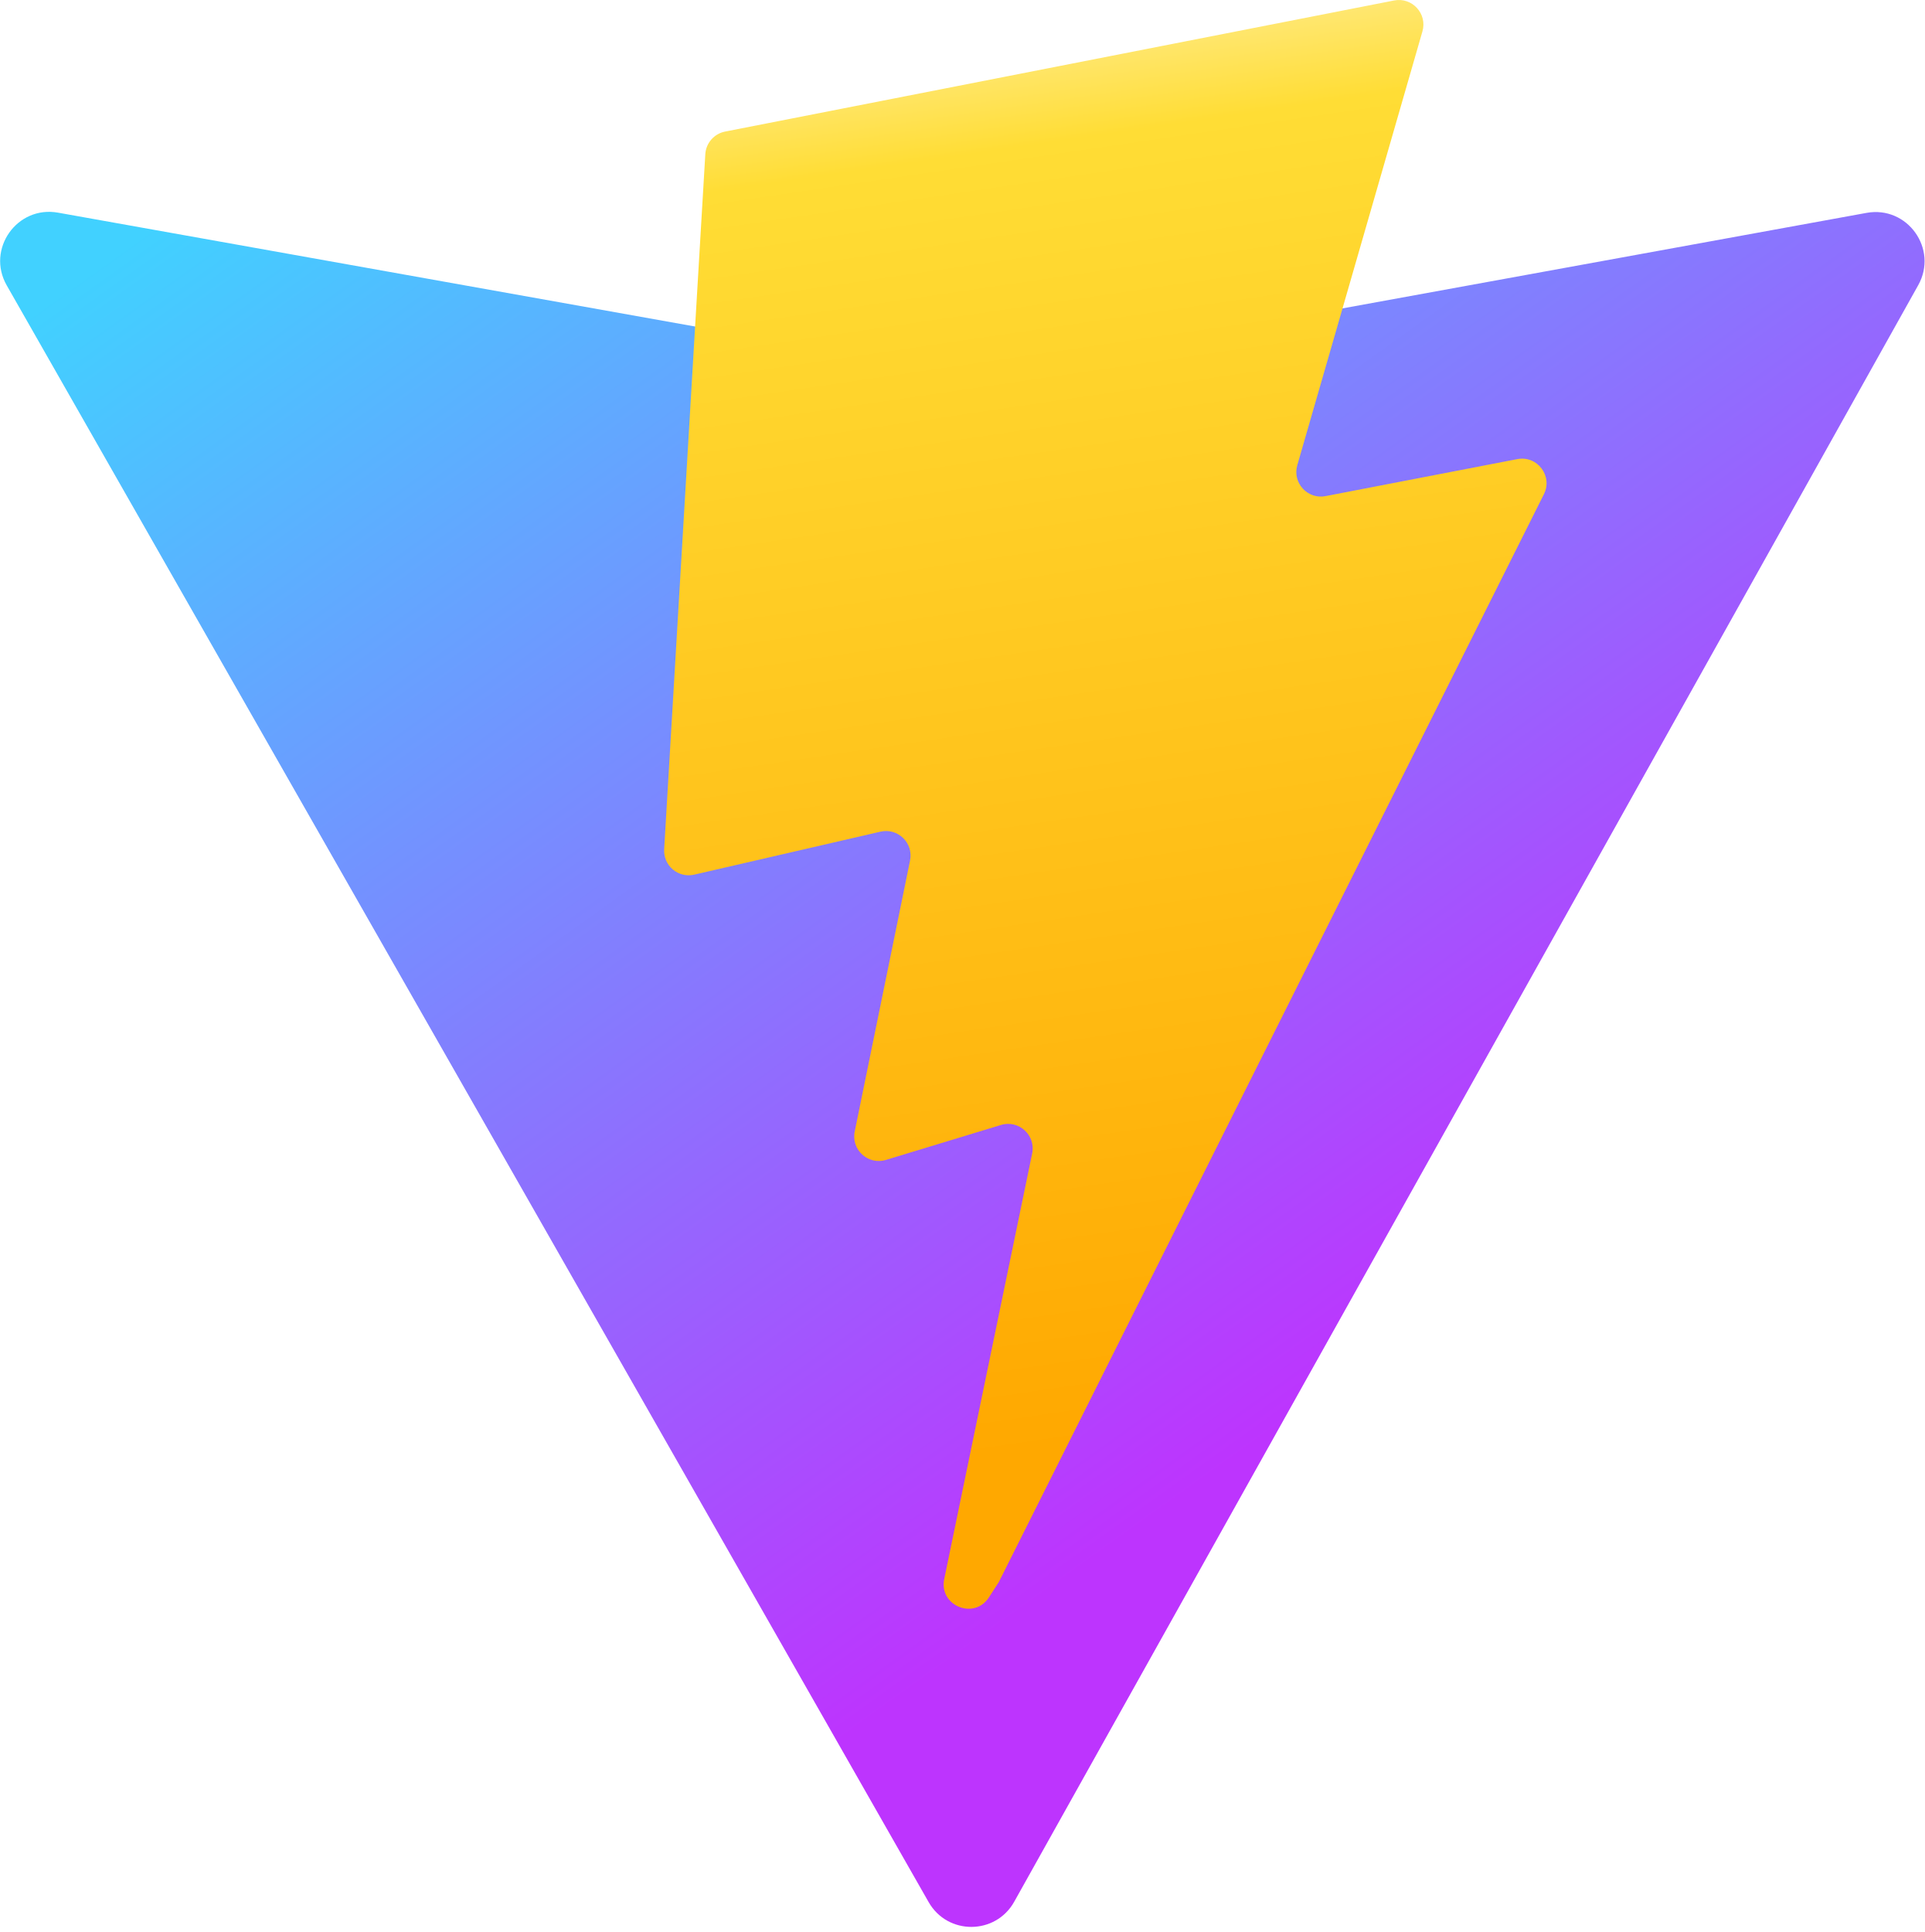
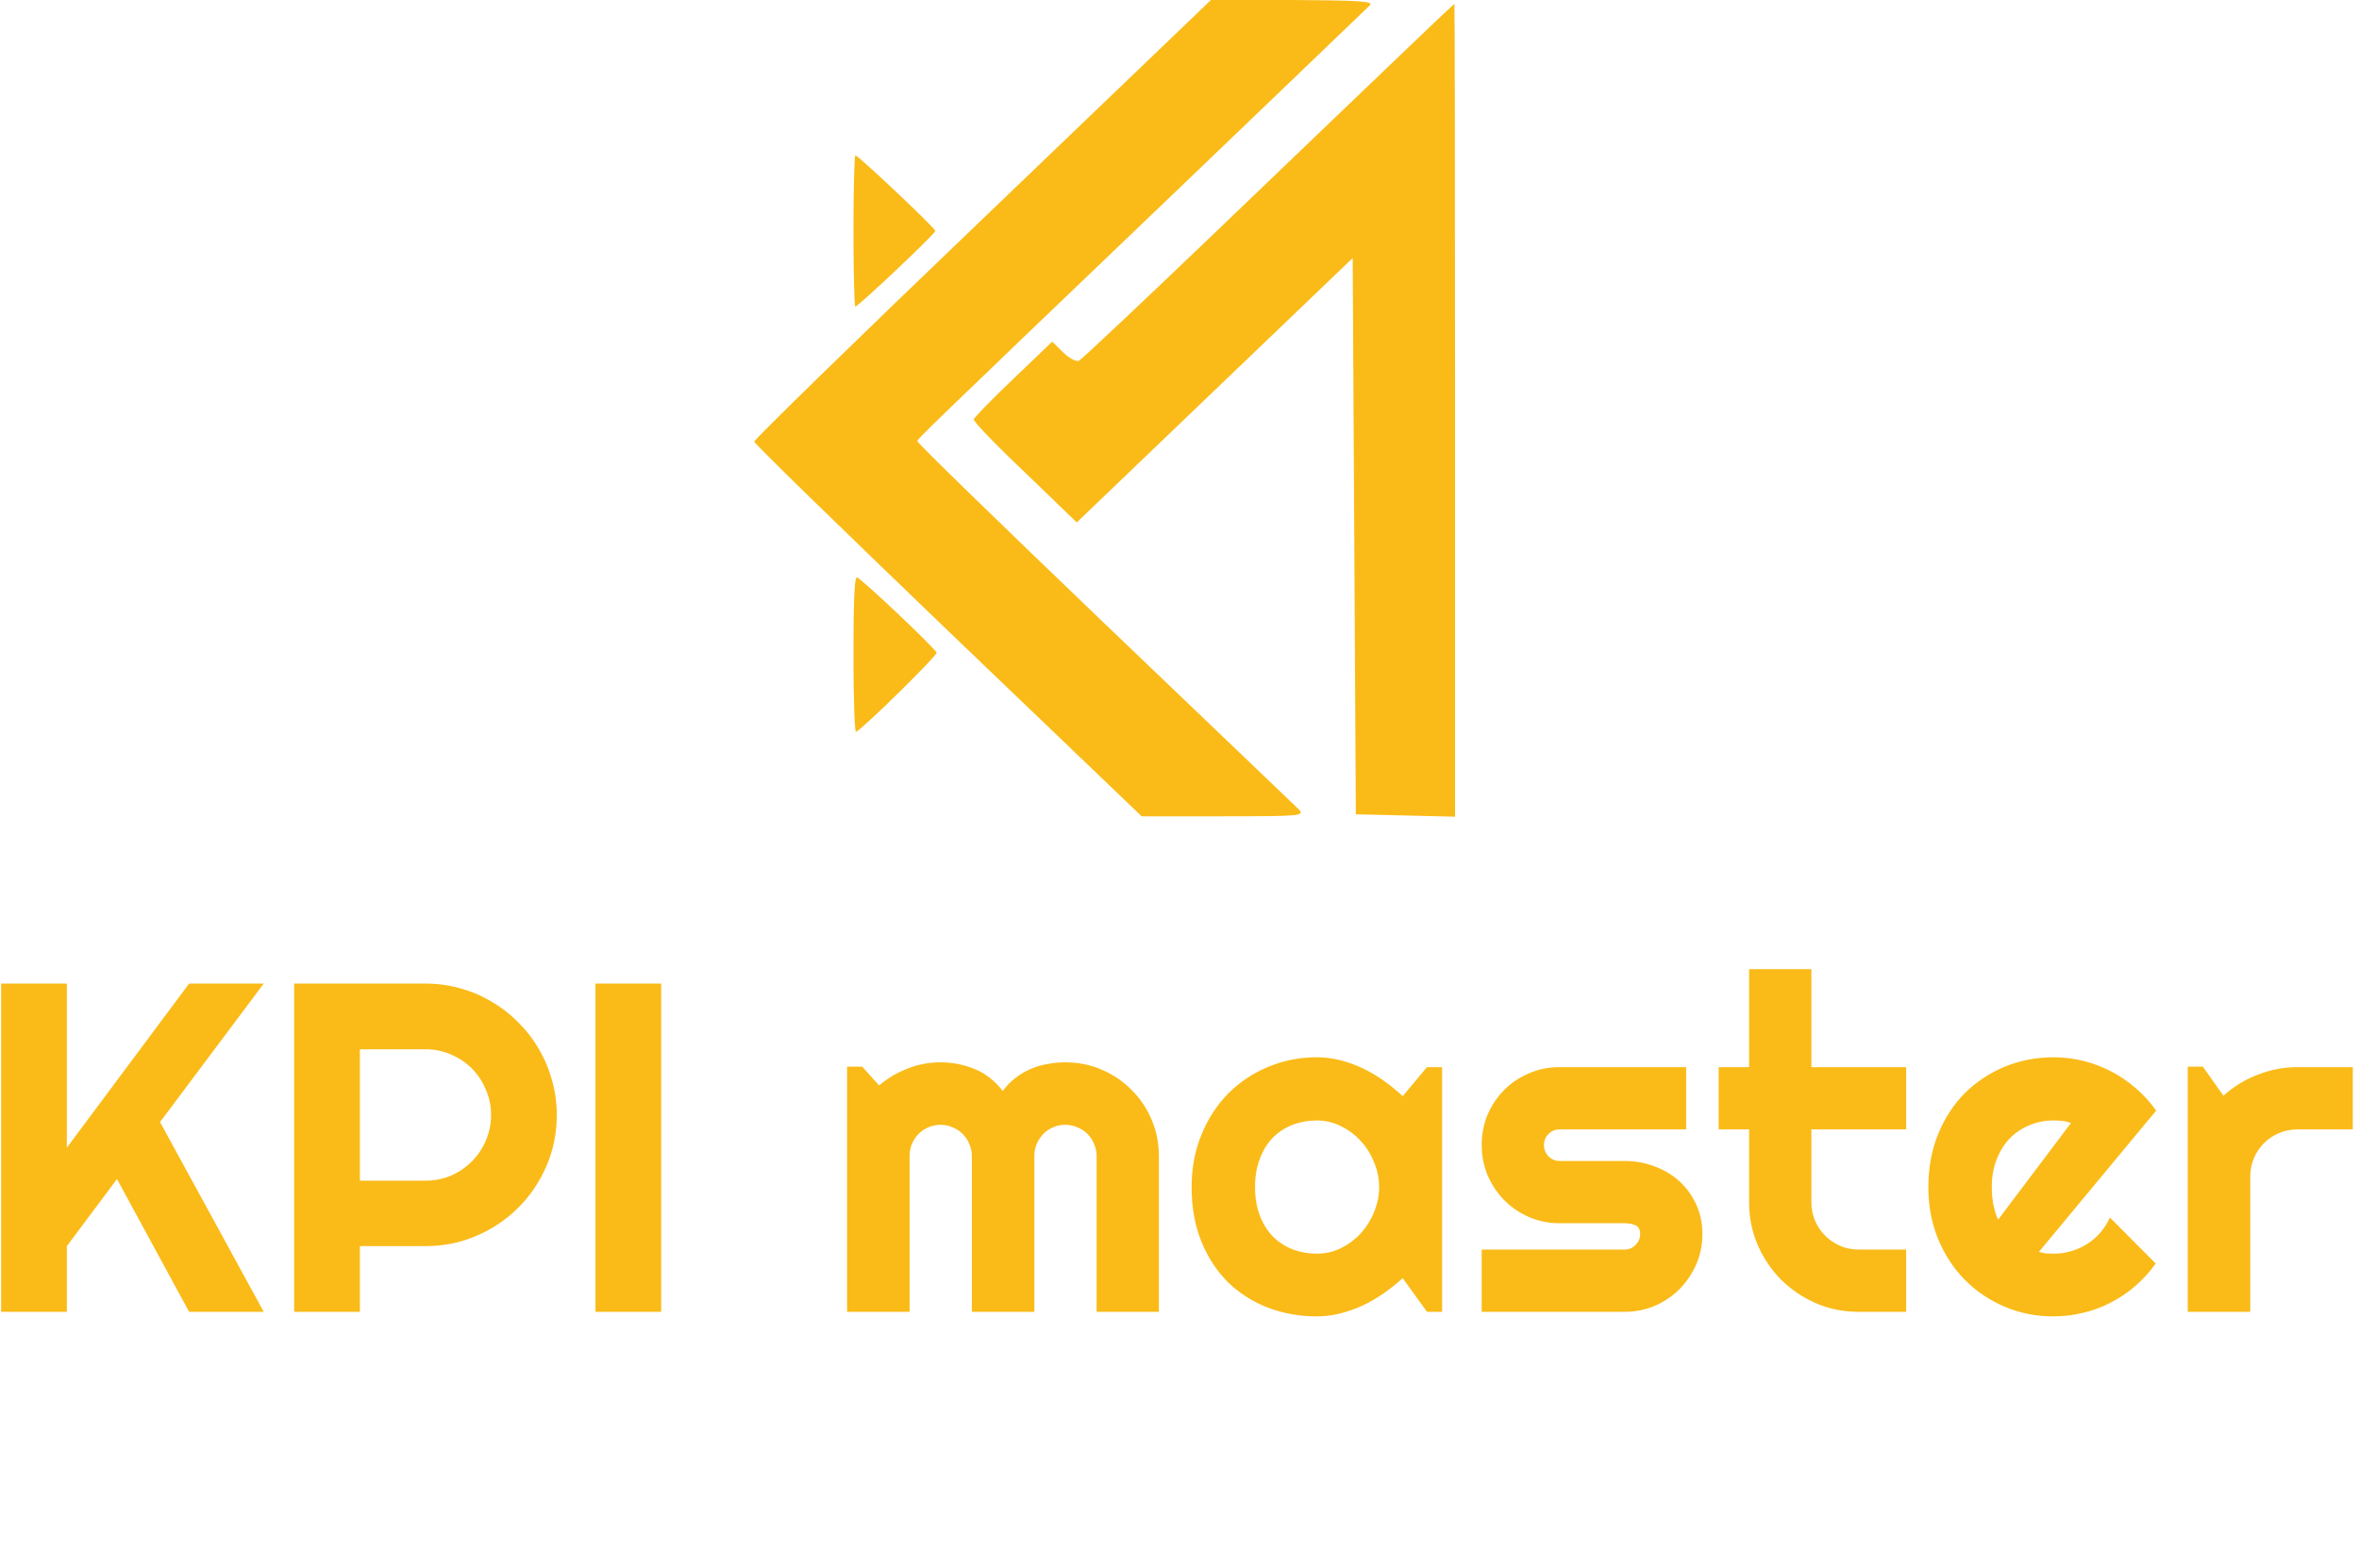
- <svg xmlns="http://www.w3.org/2000/svg" aria-hidden="true" role="img" class="iconify iconify--logos" width="31.88" height="32" preserveAspectRatio="xMidYMid meet" viewBox="0 0 256 257">
-   <defs>
-     <linearGradient id="IconifyId1813088fe1fbc01fb466" x1="-.828%" x2="57.636%" y1="7.652%" y2="78.411%">
-       <stop offset="0%" stop-color="#41D1FF" />
-       <stop offset="100%" stop-color="#BD34FE" />
-     </linearGradient>
-     <linearGradient id="IconifyId1813088fe1fbc01fb467" x1="43.376%" x2="50.316%" y1="2.242%" y2="89.03%">
-       <stop offset="0%" stop-color="#FFEA83" />
-       <stop offset="8.333%" stop-color="#FFDD35" />
-       <stop offset="100%" stop-color="#FFA800" />
-     </linearGradient>
-   </defs>
-   <path fill="url(#IconifyId1813088fe1fbc01fb466)" d="M255.153 37.938L134.897 252.976c-2.483 4.44-8.862 4.466-11.382.048L.875 37.958c-2.746-4.814 1.371-10.646 6.827-9.67l120.385 21.517a6.537 6.537 0 0 0 2.322-.004l117.867-21.483c5.438-.991 9.574 4.796 6.877 9.62Z" />
-   <path fill="url(#IconifyId1813088fe1fbc01fb467)" d="M185.432.063L96.44 17.501a3.268 3.268 0 0 0-2.634 3.014l-5.474 92.456a3.268 3.268 0 0 0 3.997 3.378l24.777-5.718c2.318-.535 4.413 1.507 3.936 3.838l-7.361 36.047c-.495 2.426 1.782 4.5 4.151 3.78l15.304-4.649c2.372-.72 4.652 1.36 4.15 3.788l-11.698 56.621c-.732 3.542 3.979 5.473 5.943 2.437l1.313-2.028l72.516-144.72c1.215-2.423-.88-5.186-3.54-4.672l-25.505 4.922c-2.396.462-4.435-1.77-3.759-4.114l16.646-57.705c.677-2.35-1.37-4.583-3.769-4.113Z" />
+ <svg xmlns="http://www.w3.org/2000/svg" width="161" height="107" viewBox="0 0 161 107" fill="none">
+   <path d="M67.06 14.949C58.483 23.158 51.475 30.008 51.475 30.143C51.475 30.279 57.429 36.069 64.696 43.054L77.917 55.721H83.506C88.838 55.721 89.074 55.693 88.623 55.231C88.365 54.987 82.388 49.252 75.359 42.538C68.329 35.797 62.589 30.225 62.61 30.116C62.653 29.926 62.782 29.79 79.959 13.346C87.225 6.387 93.309 0.544 93.502 0.353C93.76 0.081 92.664 0.027 88.236 -8.01086e-05H82.646L67.06 14.949Z" fill="#FABB18" />
+   <path d="M95.437 3.887C93.373 5.871 87.677 11.307 82.818 15.982C77.938 20.657 73.811 24.544 73.639 24.626C73.467 24.707 72.972 24.463 72.564 24.055L71.811 23.321L69.146 25.876C67.684 27.262 66.48 28.512 66.458 28.621C66.415 28.757 67.985 30.388 69.941 32.236L73.488 35.661L82.904 26.637L92.32 17.613L92.427 36.585L92.535 55.584L95.932 55.666L99.307 55.748V27.996C99.307 12.748 99.285 0.272 99.264 0.272C99.221 0.272 97.501 1.903 95.437 3.887Z" fill="#FABB18" />
+   <path d="M58.247 15.765C58.247 18.592 58.311 20.929 58.376 20.929C58.569 20.929 63.836 15.955 63.836 15.765C63.836 15.575 58.569 10.601 58.376 10.601C58.311 10.601 58.247 12.911 58.247 15.765Z" fill="#FABB18" />
+   <path d="M58.247 44.74C58.247 47.675 58.333 50.013 58.419 49.958C58.934 49.714 64.008 44.712 63.922 44.549C63.75 44.169 58.698 39.412 58.483 39.412C58.311 39.412 58.247 41.152 58.247 44.74Z" fill="#FABB18" />
+   <path d="M4.562 89.546H0.078V67.14H4.562V78.343L12.906 67.14H18L10.922 76.593L18 89.546H12.906L7.984 80.483L4.562 85.061V89.546ZM24.562 71.624V80.593H29.047C29.662 80.593 30.24 80.478 30.781 80.249C31.323 80.009 31.797 79.686 32.203 79.28C32.609 78.874 32.927 78.4 33.156 77.858C33.396 77.306 33.516 76.723 33.516 76.108C33.516 75.494 33.396 74.916 33.156 74.374C32.927 73.822 32.609 73.343 32.203 72.936C31.797 72.53 31.323 72.213 30.781 71.983C30.24 71.744 29.662 71.624 29.047 71.624H24.562ZM24.562 89.546H20.078V67.14H29.047C29.87 67.14 30.662 67.249 31.422 67.468C32.182 67.676 32.891 67.978 33.547 68.374C34.214 68.759 34.818 69.228 35.359 69.78C35.911 70.322 36.38 70.926 36.766 71.593C37.161 72.259 37.464 72.973 37.672 73.733C37.891 74.494 38 75.285 38 76.108C38 77.338 37.766 78.499 37.297 79.593C36.828 80.676 36.188 81.624 35.375 82.436C34.562 83.249 33.609 83.89 32.516 84.358C31.432 84.827 30.276 85.061 29.047 85.061H24.562V89.546ZM45.125 89.546H40.641V67.14H45.125V89.546ZM79.094 89.546H74.844V78.921C74.844 78.629 74.787 78.353 74.672 78.093C74.568 77.832 74.417 77.603 74.219 77.405C74.021 77.207 73.792 77.056 73.531 76.952C73.271 76.838 72.995 76.78 72.703 76.78C72.412 76.78 72.135 76.838 71.875 76.952C71.625 77.056 71.401 77.207 71.203 77.405C71.016 77.603 70.865 77.832 70.75 78.093C70.646 78.353 70.594 78.629 70.594 78.921V89.546H66.328V78.921C66.328 78.629 66.271 78.353 66.156 78.093C66.052 77.832 65.901 77.603 65.703 77.405C65.505 77.207 65.276 77.056 65.016 76.952C64.755 76.838 64.479 76.78 64.188 76.78C63.896 76.78 63.62 76.838 63.359 76.952C63.109 77.056 62.885 77.207 62.688 77.405C62.5 77.603 62.349 77.832 62.234 78.093C62.13 78.353 62.078 78.629 62.078 78.921V89.546H57.812V72.811H58.844L60 74.093C60.594 73.593 61.245 73.207 61.953 72.936C62.672 72.655 63.417 72.515 64.188 72.515C64.969 72.515 65.729 72.66 66.469 72.952C67.219 73.244 67.875 73.749 68.438 74.468C68.698 74.114 68.995 73.811 69.328 73.561C69.662 73.311 70.01 73.108 70.375 72.952C70.75 72.796 71.135 72.686 71.531 72.624C71.927 72.551 72.318 72.515 72.703 72.515C73.588 72.515 74.417 72.681 75.188 73.015C75.969 73.348 76.646 73.806 77.219 74.39C77.802 74.963 78.26 75.64 78.594 76.421C78.927 77.202 79.094 78.035 79.094 78.921V89.546ZM98.422 89.546H97.391L95.734 87.249C95.328 87.614 94.896 87.957 94.438 88.28C93.99 88.593 93.516 88.869 93.016 89.108C92.516 89.338 92 89.52 91.469 89.655C90.948 89.791 90.417 89.858 89.875 89.858C88.698 89.858 87.588 89.66 86.547 89.265C85.516 88.869 84.609 88.296 83.828 87.546C83.057 86.785 82.448 85.858 82 84.765C81.552 83.671 81.328 82.426 81.328 81.03C81.328 79.728 81.552 78.535 82 77.452C82.448 76.358 83.057 75.421 83.828 74.64C84.609 73.858 85.516 73.254 86.547 72.827C87.588 72.39 88.698 72.171 89.875 72.171C90.417 72.171 90.953 72.239 91.484 72.374C92.016 72.509 92.531 72.697 93.031 72.936C93.531 73.176 94.005 73.457 94.453 73.78C94.912 74.103 95.338 74.452 95.734 74.827L97.391 72.843H98.422V89.546ZM94.125 81.03C94.125 80.447 94.01 79.884 93.781 79.343C93.562 78.791 93.26 78.306 92.875 77.89C92.49 77.463 92.037 77.124 91.516 76.874C91.005 76.614 90.458 76.483 89.875 76.483C89.292 76.483 88.74 76.582 88.219 76.78C87.708 76.978 87.26 77.27 86.875 77.655C86.5 78.041 86.203 78.52 85.984 79.093C85.766 79.655 85.656 80.301 85.656 81.03C85.656 81.759 85.766 82.41 85.984 82.983C86.203 83.546 86.5 84.02 86.875 84.405C87.26 84.791 87.708 85.082 88.219 85.28C88.74 85.478 89.292 85.577 89.875 85.577C90.458 85.577 91.005 85.452 91.516 85.202C92.037 84.942 92.49 84.603 92.875 84.186C93.26 83.759 93.562 83.275 93.781 82.733C94.01 82.181 94.125 81.614 94.125 81.03ZM110.875 89.546H101.125V85.296H110.875C111.167 85.296 111.417 85.192 111.625 84.983C111.833 84.775 111.938 84.525 111.938 84.233C111.938 83.931 111.833 83.733 111.625 83.64C111.417 83.546 111.167 83.499 110.875 83.499H106.438C105.698 83.499 105.005 83.358 104.359 83.077C103.714 82.796 103.151 82.416 102.672 81.936C102.193 81.447 101.812 80.879 101.531 80.233C101.26 79.588 101.125 78.895 101.125 78.155C101.125 77.416 101.26 76.723 101.531 76.077C101.812 75.431 102.193 74.869 102.672 74.39C103.151 73.91 103.714 73.535 104.359 73.265C105.005 72.983 105.698 72.843 106.438 72.843H115.078V77.093H106.438C106.146 77.093 105.896 77.197 105.688 77.405C105.479 77.614 105.375 77.864 105.375 78.155C105.375 78.457 105.479 78.718 105.688 78.936C105.896 79.145 106.146 79.249 106.438 79.249H110.875C111.604 79.249 112.292 79.374 112.938 79.624C113.583 79.864 114.146 80.202 114.625 80.64C115.104 81.077 115.484 81.603 115.766 82.218C116.047 82.832 116.188 83.504 116.188 84.233C116.188 84.973 116.047 85.666 115.766 86.311C115.484 86.947 115.104 87.509 114.625 87.999C114.146 88.478 113.583 88.858 112.938 89.14C112.292 89.41 111.604 89.546 110.875 89.546ZM126.859 89.546C125.828 89.546 124.859 89.353 123.953 88.968C123.047 88.572 122.25 88.035 121.562 87.358C120.885 86.671 120.349 85.874 119.953 84.968C119.568 84.061 119.375 83.093 119.375 82.061V77.093H117.297V72.843H119.375V66.155H123.625V72.843H130.094V77.093H123.625V82.061C123.625 82.509 123.708 82.931 123.875 83.327C124.042 83.713 124.271 84.051 124.562 84.343C124.854 84.634 125.198 84.869 125.594 85.046C125.99 85.213 126.411 85.296 126.859 85.296H130.094V89.546H126.859ZM139.156 85.452C139.323 85.504 139.49 85.541 139.656 85.561C139.823 85.572 139.99 85.577 140.156 85.577C140.573 85.577 140.974 85.52 141.359 85.405C141.745 85.291 142.104 85.129 142.438 84.921C142.781 84.702 143.083 84.442 143.344 84.14C143.615 83.827 143.833 83.483 144 83.108L147.125 86.249C146.729 86.811 146.271 87.317 145.75 87.765C145.24 88.213 144.682 88.593 144.078 88.905C143.484 89.218 142.854 89.452 142.188 89.608C141.531 89.775 140.854 89.858 140.156 89.858C138.979 89.858 137.87 89.64 136.828 89.202C135.797 88.765 134.891 88.155 134.109 87.374C133.339 86.593 132.729 85.666 132.281 84.593C131.833 83.509 131.609 82.322 131.609 81.03C131.609 79.707 131.833 78.499 132.281 77.405C132.729 76.311 133.339 75.379 134.109 74.608C134.891 73.838 135.797 73.239 136.828 72.811C137.87 72.384 138.979 72.171 140.156 72.171C140.854 72.171 141.536 72.254 142.203 72.421C142.87 72.588 143.5 72.827 144.094 73.14C144.698 73.452 145.26 73.838 145.781 74.296C146.302 74.744 146.76 75.249 147.156 75.811L139.156 85.452ZM141.344 76.655C141.146 76.582 140.948 76.535 140.75 76.515C140.562 76.494 140.365 76.483 140.156 76.483C139.573 76.483 139.021 76.593 138.5 76.811C137.99 77.02 137.542 77.322 137.156 77.718C136.781 78.114 136.484 78.593 136.266 79.155C136.047 79.707 135.938 80.332 135.938 81.03C135.938 81.186 135.943 81.364 135.953 81.561C135.974 81.759 136 81.963 136.031 82.171C136.073 82.369 136.12 82.561 136.172 82.749C136.224 82.936 136.292 83.103 136.375 83.249L141.344 76.655ZM153.578 89.546H149.312V72.811H150.344L151.75 74.796C152.438 74.171 153.219 73.692 154.094 73.358C154.969 73.015 155.875 72.843 156.812 72.843H160.578V77.093H156.812C156.365 77.093 155.943 77.176 155.547 77.343C155.151 77.509 154.807 77.739 154.516 78.03C154.224 78.322 153.995 78.666 153.828 79.061C153.661 79.457 153.578 79.879 153.578 80.327V89.546Z" fill="#FABB18" />
</svg>
